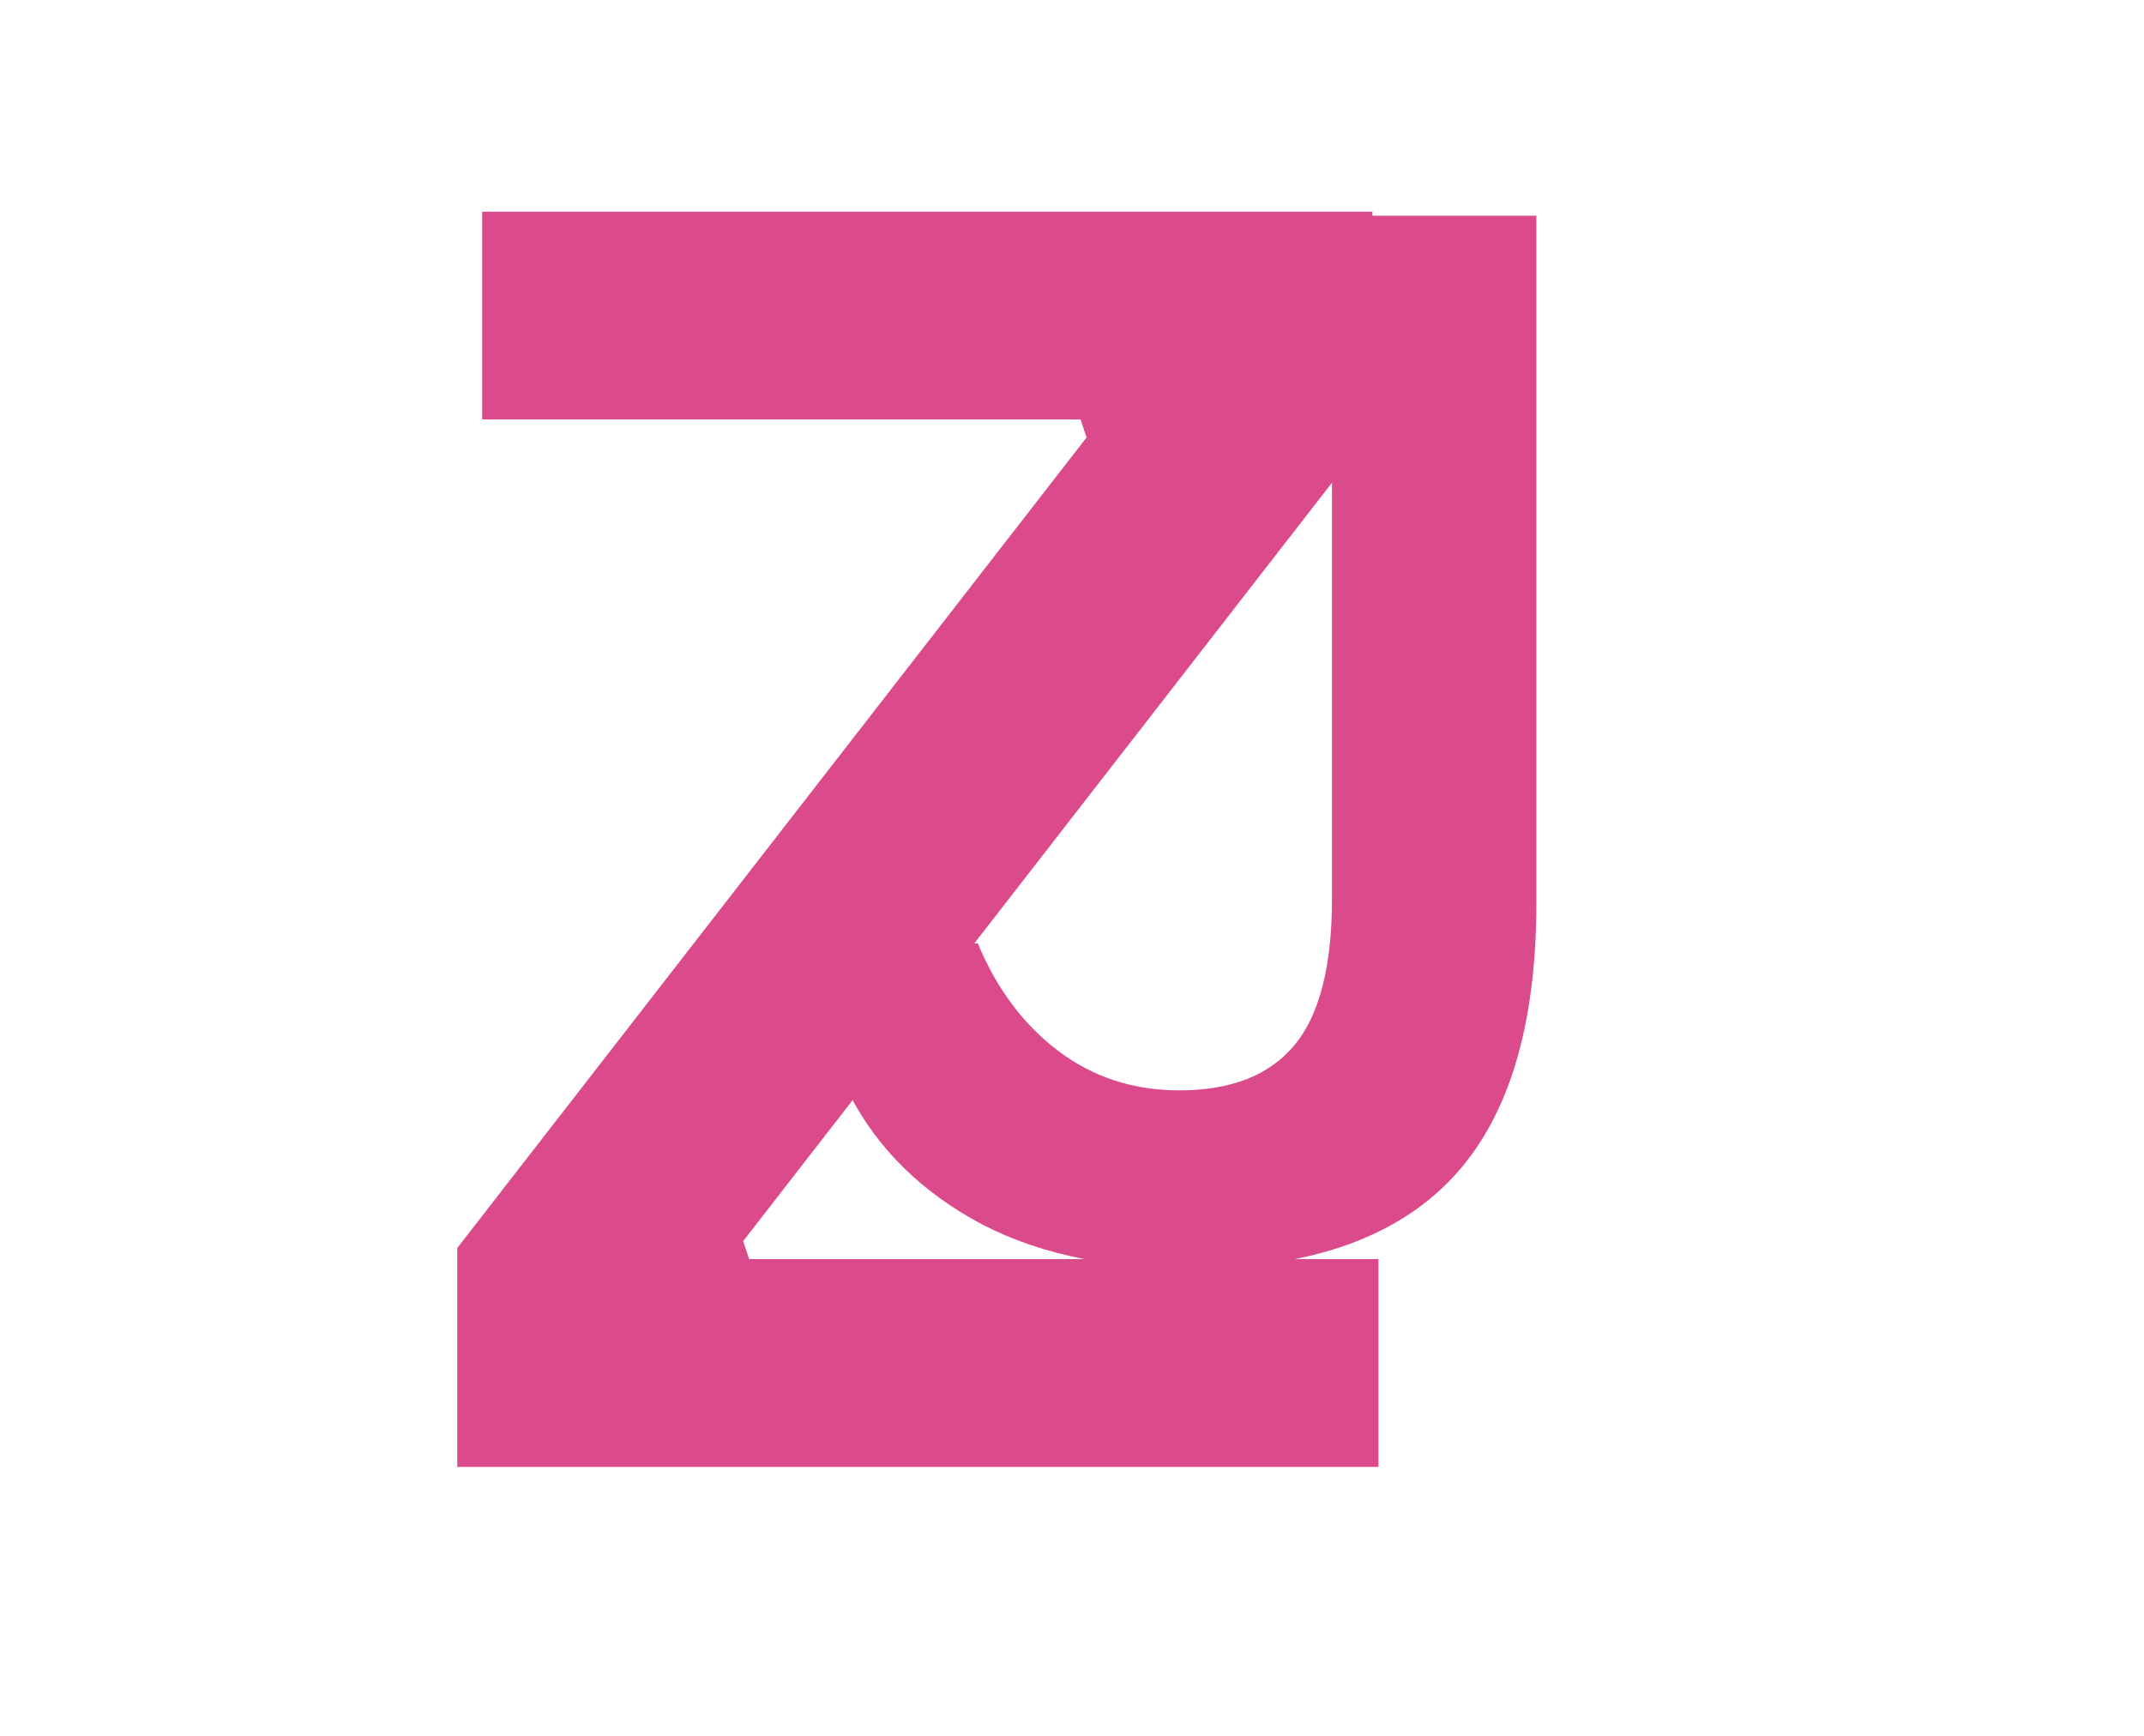
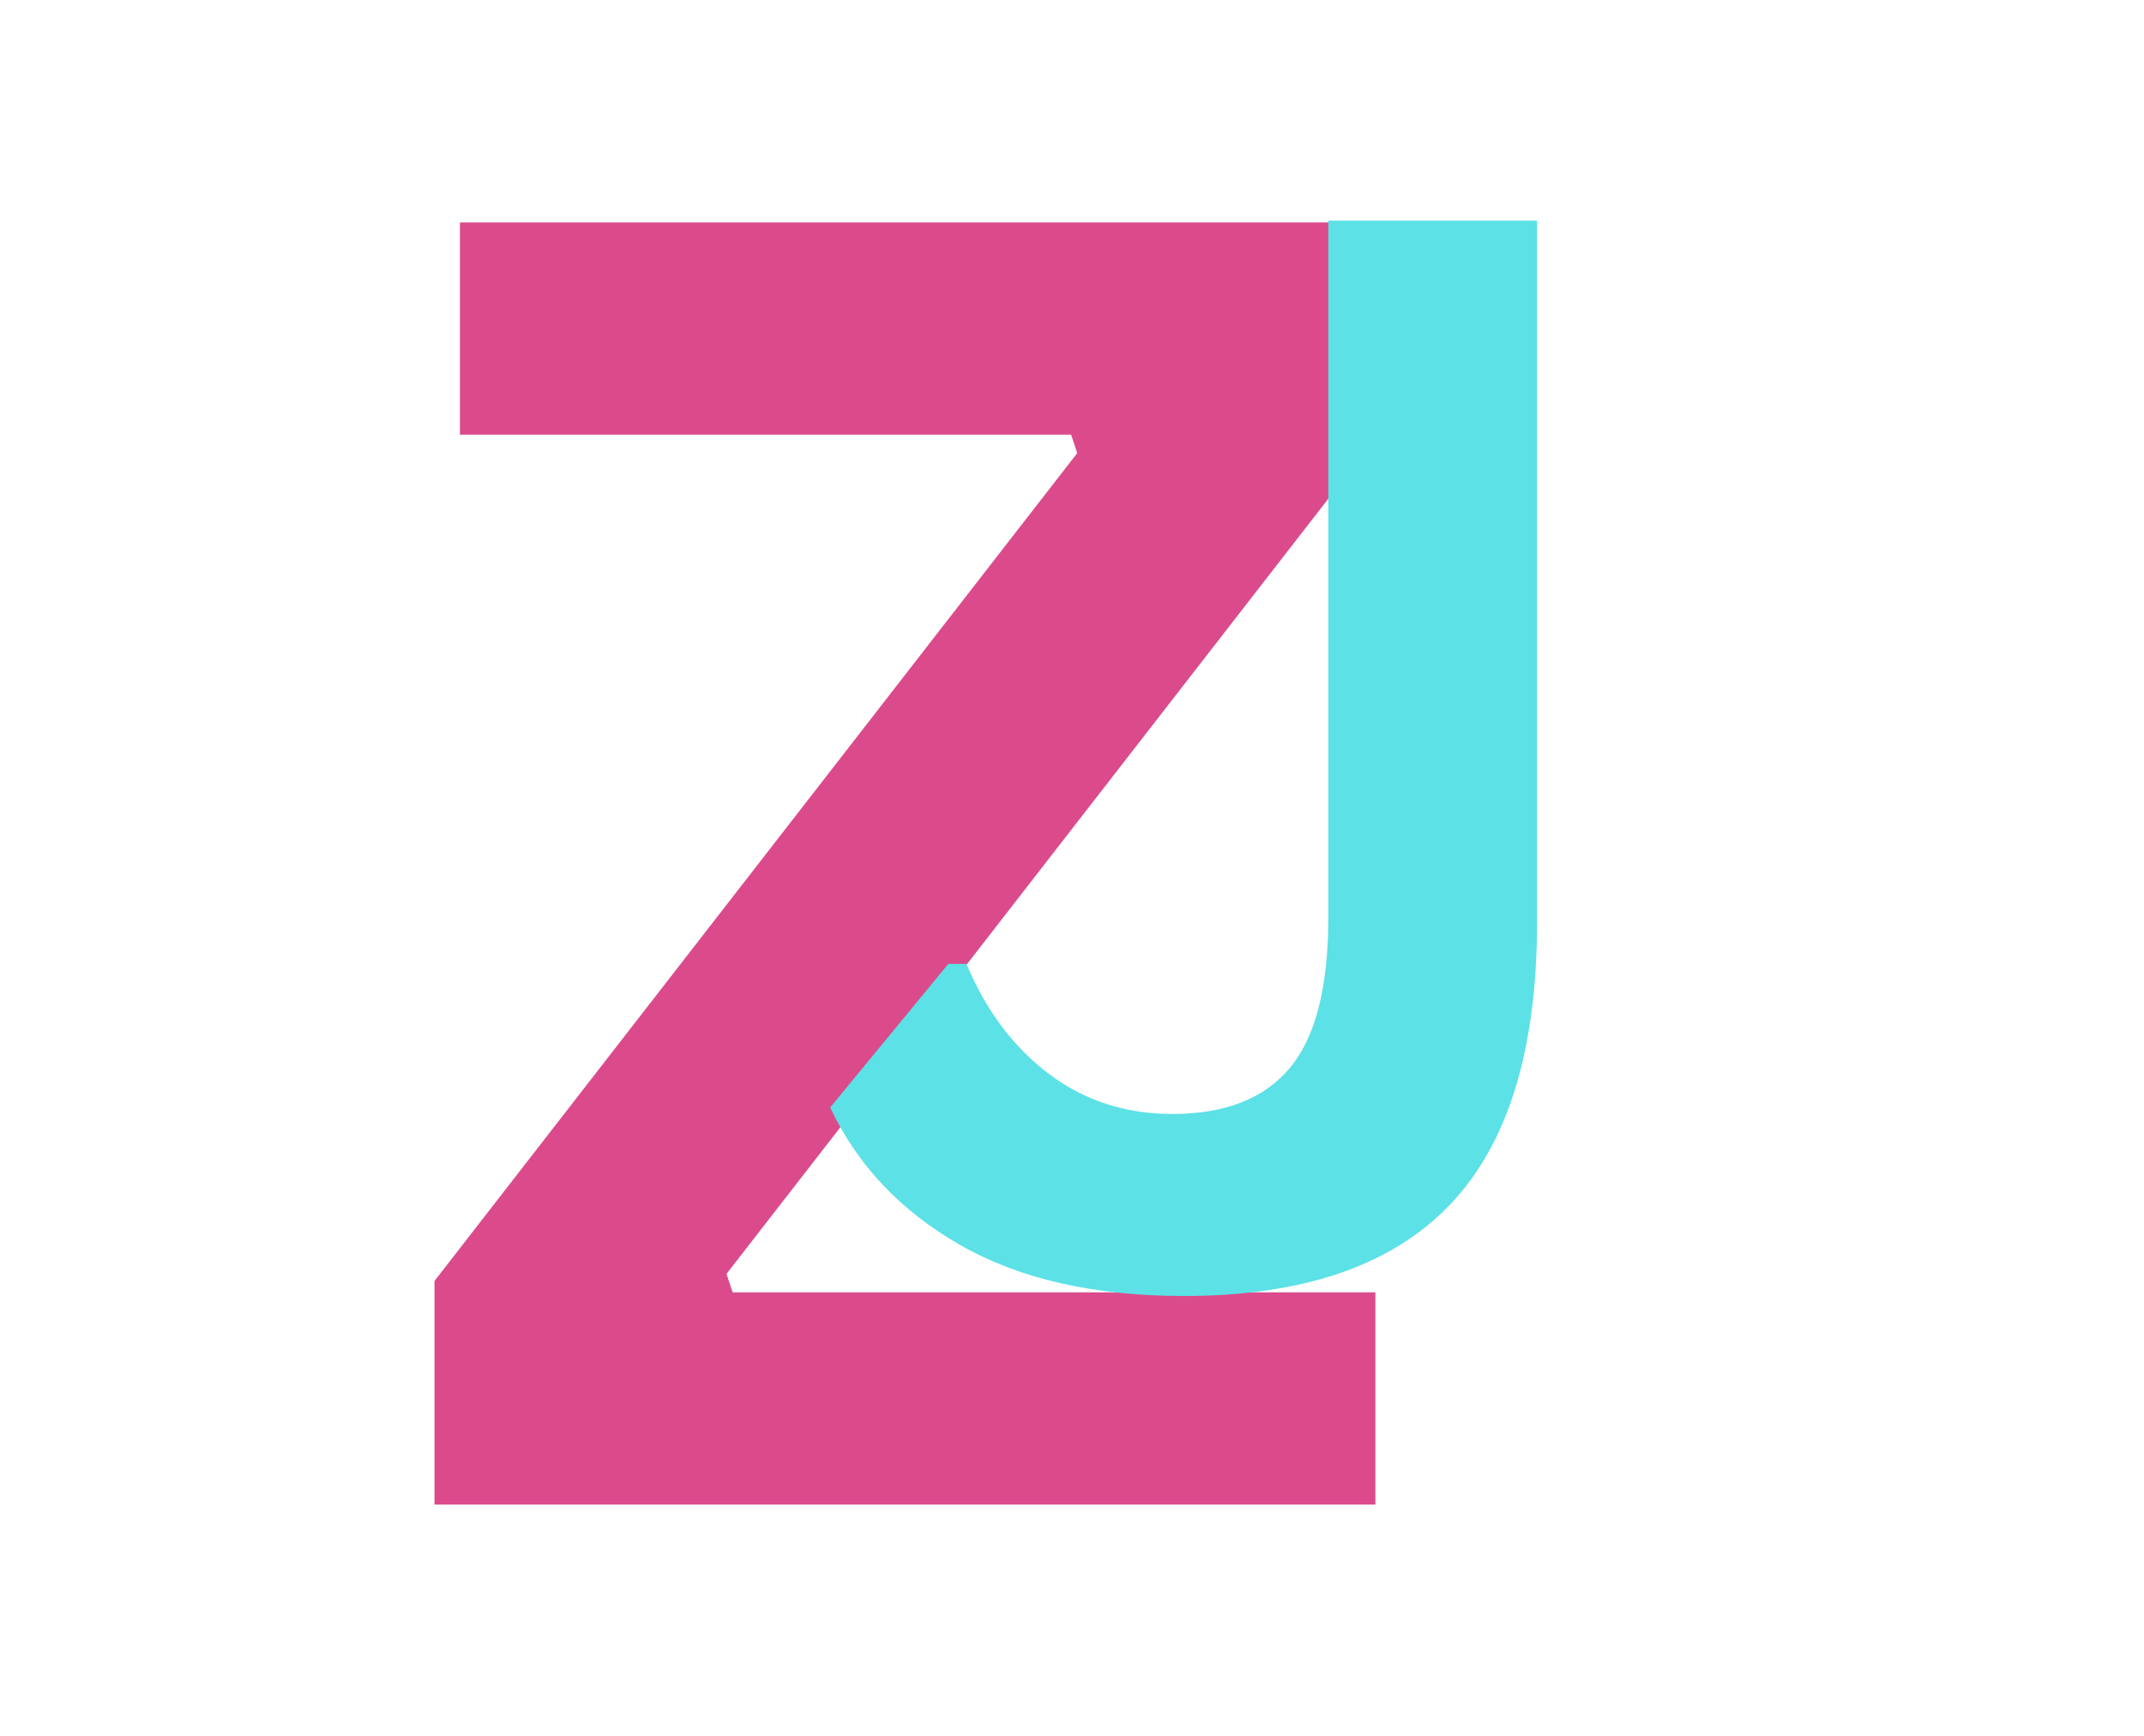
<svg xmlns="http://www.w3.org/2000/svg" viewBox="0 0 810 810" preserveAspectRatio="xMidYMid meet" version="1.0" width="53.87" height="43.61">
  <defs>
    <g />
  </defs>
  <g fill="#db4b8c" fill-opacity="1">
-     <g transform="translate(94.09036, 684.4941)">
+     <g transform="translate(82.94325, 702.0677)">
      <g>
-         <path d="M 453.922 0 L 24.031 0 L 24.031 -102.156 L 317.703 -480.359 L 314.906 -488.781 L 35.656 -488.781 L 35.656 -585.719 L 451.109 -585.719 L 451.109 -483.562 L 157.453 -105.359 L 160.25 -96.953 L 453.922 -96.953 Z M 453.922 0 " />
+         <path d="M 463.641 0 L 24.547 0 L 24.547 -104.344 L 324.5 -490.641 L 321.641 -499.234 L 36.422 -499.234 L 36.422 -598.266 L 460.766 -598.266 L 460.766 -493.922 L 160.812 -107.625 L 163.688 -99.031 L 463.641 -99.031 Z M 463.641 0 " />
      </g>
    </g>
  </g>
-   <g fill="#db4b8c" fill-opacity="1">
-     <g transform="translate(290.8021, 584.9742)">
+   <g fill="#5ce1e6" fill-opacity="1">
+     <g transform="translate(284.0219, 597.6343)">
      <g>
-         <path d="M 169.609 6.953 C 128.523 6.953 94.398 -0.828 67.234 -16.391 C 40.078 -31.961 20.316 -52.891 7.953 -79.172 L 61.953 -144.766 L 70.234 -144.766 C 79.066 -123.555 91.598 -106.82 107.828 -94.562 C 124.055 -82.312 142.883 -76.188 164.312 -76.188 C 188.375 -76.188 206.258 -83.195 217.969 -97.219 C 229.676 -111.25 235.531 -134.051 235.531 -165.625 L 235.531 -484.297 L 330.922 -484.297 L 330.922 -163.969 C 330.922 -105.445 317.613 -62.328 291 -34.609 C 264.395 -6.898 223.93 6.953 169.609 6.953 Z M 169.609 6.953 " />
+         <path d="M 173.234 7.109 C 131.273 7.109 96.422 -0.844 68.672 -16.75 C 40.93 -32.656 20.75 -54.023 8.125 -80.859 L 63.266 -147.859 L 71.734 -147.859 C 80.754 -126.203 93.551 -109.113 110.125 -96.594 C 126.707 -84.082 145.941 -77.828 167.828 -77.828 C 192.41 -77.828 210.68 -84.988 222.641 -99.312 C 234.598 -113.633 240.578 -136.922 240.578 -169.172 L 240.578 -494.672 L 338.016 -494.672 L 338.016 -167.484 C 338.016 -107.711 324.422 -63.672 297.234 -35.359 C 270.055 -7.047 228.723 7.109 173.234 7.109 Z M 173.234 7.109 " />
      </g>
    </g>
  </g>
</svg>
